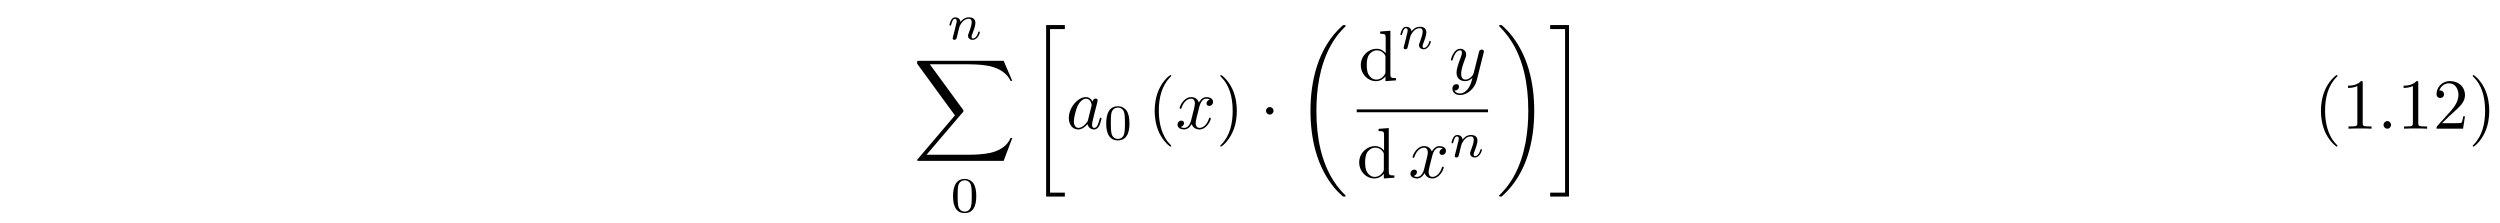
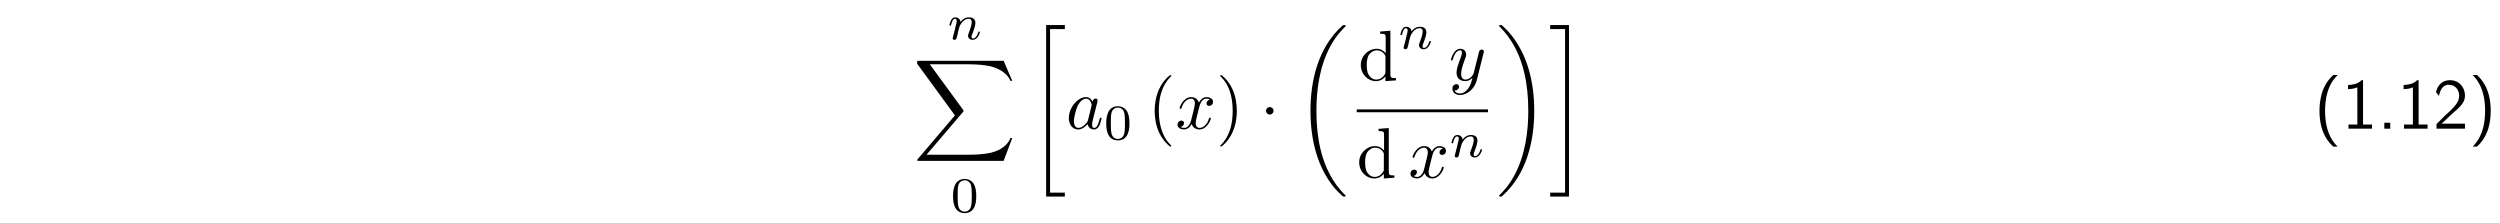
<svg xmlns="http://www.w3.org/2000/svg" xmlns:xlink="http://www.w3.org/1999/xlink" width="348.696pt" height="31.079pt" viewBox="0 0 348.696 31.079" version="1.2">
  <defs>
    <g>
      <symbol overflow="visible" id="glyph0-0">
        <path style="stroke:none;" d="" />
      </symbol>
      <symbol overflow="visible" id="glyph0-1">
        <path style="stroke:none;" d="M 4.578 -1 C 4.578 -1.094 4.5 -1.094 4.469 -1.094 C 4.375 -1.094 4.375 -1.047 4.344 -0.969 C 4.188 -0.406 3.875 -0.125 3.609 -0.125 C 3.453 -0.125 3.422 -0.219 3.422 -0.375 C 3.422 -0.531 3.469 -0.625 3.594 -0.938 C 3.672 -1.156 3.953 -1.891 3.953 -2.281 C 3.953 -2.953 3.422 -3.078 3.047 -3.078 C 2.469 -3.078 2.078 -2.719 1.875 -2.438 C 1.828 -2.922 1.422 -3.078 1.125 -3.078 C 0.828 -3.078 0.672 -2.859 0.578 -2.703 C 0.422 -2.438 0.328 -2.047 0.328 -2 C 0.328 -1.922 0.422 -1.922 0.453 -1.922 C 0.547 -1.922 0.547 -1.938 0.594 -2.125 C 0.703 -2.531 0.844 -2.875 1.109 -2.875 C 1.297 -2.875 1.344 -2.719 1.344 -2.531 C 1.344 -2.406 1.281 -2.141 1.219 -1.953 L 1.078 -1.328 L 0.844 -0.438 C 0.828 -0.344 0.781 -0.172 0.781 -0.156 C 0.781 0 0.906 0.062 1.016 0.062 C 1.141 0.062 1.25 -0.016 1.297 -0.078 C 1.328 -0.141 1.375 -0.375 1.422 -0.516 L 1.562 -1.141 C 1.609 -1.297 1.656 -1.453 1.688 -1.609 C 1.766 -1.891 1.781 -1.953 1.984 -2.234 C 2.172 -2.516 2.5 -2.875 3.031 -2.875 C 3.422 -2.875 3.438 -2.516 3.438 -2.391 C 3.438 -1.969 3.141 -1.203 3.031 -0.906 C 2.953 -0.703 2.922 -0.641 2.922 -0.531 C 2.922 -0.156 3.219 0.062 3.578 0.062 C 4.281 0.062 4.578 -0.891 4.578 -1 Z M 4.578 -1 " />
      </symbol>
      <symbol overflow="visible" id="glyph1-0">
        <path style="stroke:none;" d="" />
      </symbol>
      <symbol overflow="visible" id="glyph1-1">
        <path style="stroke:none;" d="M 13.828 10.766 L 13.578 10.766 C 13.188 11.797 12.125 12.484 10.984 12.781 C 10.781 12.828 9.797 13.094 7.891 13.094 L 1.875 13.094 L 6.953 7.141 C 7.016 7.062 7.031 7.031 7.031 6.984 C 7.031 6.984 7.031 6.922 6.969 6.828 L 2.328 0.484 L 7.781 0.484 C 9.125 0.484 10.031 0.625 10.125 0.641 C 10.656 0.719 11.531 0.891 12.312 1.391 C 12.562 1.547 13.234 2 13.578 2.797 L 13.828 2.797 L 12.625 0 L 0.844 0 C 0.609 0 0.594 0.016 0.562 0.062 C 0.562 0.094 0.562 0.297 0.562 0.406 L 5.828 7.609 L 0.672 13.672 C 0.562 13.781 0.562 13.844 0.562 13.844 C 0.562 13.953 0.656 13.953 0.844 13.953 L 12.625 13.953 Z M 13.828 10.766 " />
      </symbol>
      <symbol overflow="visible" id="glyph1-2">
        <path style="stroke:none;" d="M 5.109 23.516 L 5.109 22.969 L 3.047 22.969 L 3.047 0.156 L 5.109 0.156 L 5.109 -0.406 L 2.5 -0.406 L 2.5 23.516 Z M 5.109 23.516 " />
      </symbol>
      <symbol overflow="visible" id="glyph1-3">
        <path style="stroke:none;" d="M 6.984 23.422 C 6.984 23.375 6.953 23.359 6.938 23.328 C 6.562 22.953 5.906 22.297 5.234 21.219 C 3.625 18.641 2.906 15.406 2.906 11.562 C 2.906 8.875 3.266 5.422 4.906 2.453 C 5.688 1.031 6.516 0.219 6.953 -0.219 C 6.984 -0.25 6.984 -0.266 6.984 -0.297 C 6.984 -0.406 6.906 -0.406 6.766 -0.406 C 6.625 -0.406 6.609 -0.406 6.453 -0.25 C 3.125 2.797 2.078 7.359 2.078 11.547 C 2.078 15.469 2.969 19.422 5.5 22.406 C 5.703 22.625 6.078 23.031 6.484 23.391 C 6.609 23.516 6.625 23.516 6.766 23.516 C 6.906 23.516 6.984 23.516 6.984 23.422 Z M 6.984 23.422 " />
      </symbol>
      <symbol overflow="visible" id="glyph1-4">
        <path style="stroke:none;" d="M 5.25 11.562 C 5.25 7.641 4.359 3.703 1.828 0.719 C 1.625 0.484 1.25 0.078 0.844 -0.281 C 0.719 -0.406 0.703 -0.406 0.562 -0.406 C 0.438 -0.406 0.344 -0.406 0.344 -0.297 C 0.344 -0.266 0.391 -0.219 0.406 -0.203 C 0.75 0.156 1.422 0.828 2.094 1.906 C 3.703 4.469 4.422 7.719 4.422 11.547 C 4.422 14.234 4.062 17.688 2.422 20.672 C 1.641 22.078 0.812 22.906 0.391 23.328 C 0.375 23.359 0.344 23.391 0.344 23.422 C 0.344 23.516 0.438 23.516 0.562 23.516 C 0.703 23.516 0.719 23.516 0.875 23.359 C 4.203 20.328 5.25 15.766 5.25 11.562 Z M 5.25 11.562 " />
      </symbol>
      <symbol overflow="visible" id="glyph1-5">
        <path style="stroke:none;" d="M 2.766 23.516 L 2.766 -0.406 L 0.141 -0.406 L 0.141 0.156 L 2.219 0.156 L 2.219 22.969 L 0.141 22.969 L 0.141 23.516 Z M 2.766 23.516 " />
      </symbol>
      <symbol overflow="visible" id="glyph2-0">
        <path style="stroke:none;" d="" />
      </symbol>
      <symbol overflow="visible" id="glyph2-1">
        <path style="stroke:none;" d="M 3.594 -2.219 C 3.594 -2.984 3.5 -3.547 3.188 -4.031 C 2.969 -4.344 2.531 -4.625 1.984 -4.625 C 0.359 -4.625 0.359 -2.719 0.359 -2.219 C 0.359 -1.719 0.359 0.141 1.984 0.141 C 3.594 0.141 3.594 -1.719 3.594 -2.219 Z M 2.969 -2.312 C 2.969 -1.797 2.969 -1.281 2.875 -0.844 C 2.734 -0.203 2.266 -0.062 1.984 -0.062 C 1.656 -0.062 1.234 -0.25 1.094 -0.812 C 1 -1.219 1 -1.797 1 -2.312 C 1 -2.828 1 -3.359 1.094 -3.734 C 1.25 -4.281 1.688 -4.438 1.984 -4.438 C 2.359 -4.438 2.719 -4.203 2.844 -3.797 C 2.953 -3.422 2.969 -2.922 2.969 -2.312 Z M 2.969 -2.312 " />
      </symbol>
      <symbol overflow="visible" id="glyph3-0">
        <path style="stroke:none;" d="" />
      </symbol>
      <symbol overflow="visible" id="glyph3-1">
        <path style="stroke:none;" d="M 4.969 -1.422 C 4.969 -1.531 4.875 -1.531 4.844 -1.531 C 4.75 -1.531 4.734 -1.484 4.703 -1.344 C 4.531 -0.703 4.359 -0.109 3.953 -0.109 C 3.672 -0.109 3.656 -0.375 3.656 -0.562 C 3.656 -0.781 3.672 -0.875 3.781 -1.312 L 4 -2.203 L 4.359 -3.594 C 4.422 -3.875 4.422 -3.891 4.422 -3.938 C 4.422 -4.109 4.312 -4.203 4.141 -4.203 C 3.891 -4.203 3.75 -3.984 3.719 -3.766 C 3.531 -4.141 3.25 -4.406 2.797 -4.406 C 1.641 -4.406 0.406 -2.938 0.406 -1.484 C 0.406 -0.547 0.953 0.109 1.719 0.109 C 1.922 0.109 2.422 0.062 3.016 -0.641 C 3.094 -0.219 3.453 0.109 3.922 0.109 C 4.281 0.109 4.5 -0.125 4.672 -0.438 C 4.828 -0.797 4.969 -1.422 4.969 -1.422 Z M 3.562 -3.141 L 3.078 -1.188 C 3.016 -1 3.016 -0.984 2.875 -0.812 C 2.438 -0.266 2.031 -0.109 1.75 -0.109 C 1.25 -0.109 1.109 -0.656 1.109 -1.047 C 1.109 -1.547 1.422 -2.766 1.656 -3.234 C 1.969 -3.812 2.406 -4.188 2.812 -4.188 C 3.453 -4.188 3.594 -3.375 3.594 -3.312 C 3.594 -3.25 3.578 -3.188 3.562 -3.141 Z M 3.562 -3.141 " />
      </symbol>
      <symbol overflow="visible" id="glyph3-2">
        <path style="stroke:none;" d="M 4.938 -1.422 C 4.938 -1.531 4.859 -1.531 4.828 -1.531 C 4.734 -1.531 4.719 -1.484 4.688 -1.422 C 4.359 -0.344 3.688 -0.109 3.375 -0.109 C 2.984 -0.109 2.828 -0.422 2.828 -0.766 C 2.828 -0.984 2.875 -1.203 2.984 -1.641 L 3.328 -3.016 C 3.391 -3.266 3.625 -4.188 4.312 -4.188 C 4.359 -4.188 4.609 -4.188 4.812 -4.062 C 4.531 -4 4.344 -3.766 4.344 -3.516 C 4.344 -3.359 4.453 -3.172 4.719 -3.172 C 4.938 -3.172 5.25 -3.344 5.25 -3.75 C 5.25 -4.266 4.672 -4.406 4.328 -4.406 C 3.75 -4.406 3.406 -3.875 3.281 -3.656 C 3.031 -4.312 2.5 -4.406 2.203 -4.406 C 1.172 -4.406 0.594 -3.125 0.594 -2.875 C 0.594 -2.766 0.719 -2.766 0.719 -2.766 C 0.797 -2.766 0.828 -2.797 0.844 -2.875 C 1.188 -3.938 1.844 -4.188 2.188 -4.188 C 2.375 -4.188 2.719 -4.094 2.719 -3.516 C 2.719 -3.203 2.547 -2.547 2.188 -1.141 C 2.031 -0.531 1.672 -0.109 1.234 -0.109 C 1.172 -0.109 0.953 -0.109 0.734 -0.234 C 0.984 -0.297 1.203 -0.5 1.203 -0.781 C 1.203 -1.047 0.984 -1.125 0.844 -1.125 C 0.531 -1.125 0.297 -0.875 0.297 -0.547 C 0.297 -0.094 0.781 0.109 1.219 0.109 C 1.891 0.109 2.25 -0.594 2.266 -0.641 C 2.391 -0.281 2.75 0.109 3.344 0.109 C 4.375 0.109 4.938 -1.172 4.938 -1.422 Z M 4.938 -1.422 " />
      </symbol>
      <symbol overflow="visible" id="glyph3-3">
        <path style="stroke:none;" d="M 4.844 -3.797 C 4.891 -3.938 4.891 -3.953 4.891 -4.031 C 4.891 -4.203 4.75 -4.297 4.594 -4.297 C 4.5 -4.297 4.344 -4.234 4.25 -4.094 C 4.234 -4.031 4.141 -3.734 4.109 -3.547 L 3.906 -2.75 L 3.453 -0.953 C 3.422 -0.812 2.984 -0.109 2.328 -0.109 C 1.828 -0.109 1.719 -0.547 1.719 -0.922 C 1.719 -1.375 1.891 -2 2.219 -2.875 C 2.375 -3.281 2.422 -3.391 2.422 -3.594 C 2.422 -4.031 2.109 -4.406 1.609 -4.406 C 0.656 -4.406 0.297 -2.953 0.297 -2.875 C 0.297 -2.766 0.406 -2.766 0.406 -2.766 C 0.516 -2.766 0.516 -2.797 0.562 -2.953 C 0.844 -3.891 1.234 -4.188 1.578 -4.188 C 1.656 -4.188 1.828 -4.188 1.828 -3.875 C 1.828 -3.625 1.719 -3.359 1.656 -3.172 C 1.25 -2.109 1.078 -1.547 1.078 -1.078 C 1.078 -0.188 1.703 0.109 2.297 0.109 C 2.688 0.109 3.016 -0.062 3.297 -0.344 C 3.172 0.172 3.047 0.672 2.656 1.203 C 2.391 1.531 2.016 1.828 1.562 1.828 C 1.422 1.828 0.969 1.797 0.797 1.406 C 0.953 1.406 1.094 1.406 1.219 1.281 C 1.328 1.203 1.422 1.062 1.422 0.875 C 1.422 0.562 1.156 0.531 1.062 0.531 C 0.828 0.531 0.5 0.688 0.5 1.172 C 0.5 1.672 0.938 2.047 1.562 2.047 C 2.578 2.047 3.609 1.141 3.891 0.016 Z M 4.844 -3.797 " />
      </symbol>
      <symbol overflow="visible" id="glyph4-0">
        <path style="stroke:none;" d="" />
      </symbol>
      <symbol overflow="visible" id="glyph4-1">
        <path style="stroke:none;" d="M 3.297 2.391 C 3.297 2.359 3.297 2.344 3.125 2.172 C 1.891 0.922 1.562 -0.969 1.562 -2.5 C 1.562 -4.234 1.938 -5.969 3.172 -7.203 C 3.297 -7.328 3.297 -7.344 3.297 -7.375 C 3.297 -7.453 3.266 -7.484 3.203 -7.484 C 3.094 -7.484 2.203 -6.797 1.609 -5.531 C 1.109 -4.438 0.984 -3.328 0.984 -2.5 C 0.984 -1.719 1.094 -0.516 1.641 0.625 C 2.25 1.844 3.094 2.5 3.203 2.5 C 3.266 2.5 3.297 2.469 3.297 2.391 Z M 3.297 2.391 " />
      </symbol>
      <symbol overflow="visible" id="glyph4-2">
        <path style="stroke:none;" d="M 2.875 -2.5 C 2.875 -3.266 2.766 -4.469 2.219 -5.609 C 1.625 -6.828 0.766 -7.484 0.672 -7.484 C 0.609 -7.484 0.562 -7.438 0.562 -7.375 C 0.562 -7.344 0.562 -7.328 0.75 -7.141 C 1.734 -6.156 2.297 -4.578 2.297 -2.5 C 2.297 -0.781 1.938 0.969 0.703 2.219 C 0.562 2.344 0.562 2.359 0.562 2.391 C 0.562 2.453 0.609 2.5 0.672 2.5 C 0.766 2.5 1.672 1.812 2.25 0.547 C 2.766 -0.547 2.875 -1.656 2.875 -2.5 Z M 2.875 -2.5 " />
      </symbol>
      <symbol overflow="visible" id="glyph4-3">
        <path style="stroke:none;" d="M 5.25 0 L 5.25 -0.312 C 4.562 -0.312 4.469 -0.375 4.469 -0.875 L 4.469 -6.922 L 3.047 -6.812 L 3.047 -6.5 C 3.734 -6.5 3.812 -6.438 3.812 -5.938 L 3.812 -3.781 C 3.531 -4.141 3.094 -4.406 2.562 -4.406 C 1.391 -4.406 0.344 -3.422 0.344 -2.141 C 0.344 -0.875 1.312 0.109 2.453 0.109 C 3.094 0.109 3.531 -0.234 3.781 -0.547 L 3.781 0.109 Z M 3.781 -1.172 C 3.781 -1 3.781 -0.984 3.672 -0.812 C 3.375 -0.328 2.938 -0.109 2.5 -0.109 C 2.047 -0.109 1.688 -0.375 1.453 -0.75 C 1.203 -1.156 1.172 -1.719 1.172 -2.141 C 1.172 -2.5 1.188 -3.094 1.469 -3.547 C 1.688 -3.859 2.062 -4.188 2.609 -4.188 C 2.953 -4.188 3.375 -4.031 3.672 -3.594 C 3.781 -3.422 3.781 -3.406 3.781 -3.219 Z M 3.781 -1.172 " />
      </symbol>
-       <symbol overflow="visible" id="glyph4-4">
-         <path style="stroke:none;" d="M 4.172 0 L 4.172 -0.312 L 3.859 -0.312 C 2.953 -0.312 2.938 -0.422 2.938 -0.781 L 2.938 -6.375 C 2.938 -6.625 2.938 -6.641 2.703 -6.641 C 2.078 -6 1.203 -6 0.891 -6 L 0.891 -5.688 C 1.094 -5.688 1.672 -5.688 2.188 -5.953 L 2.188 -0.781 C 2.188 -0.422 2.156 -0.312 1.266 -0.312 L 0.953 -0.312 L 0.953 0 C 1.297 -0.031 2.156 -0.031 2.562 -0.031 C 2.953 -0.031 3.828 -0.031 4.172 0 Z M 4.172 0 " />
-       </symbol>
-       <symbol overflow="visible" id="glyph4-5">
-         <path style="stroke:none;" d="M 1.906 -0.531 C 1.906 -0.812 1.672 -1.062 1.391 -1.062 C 1.094 -1.062 0.859 -0.812 0.859 -0.531 C 0.859 -0.234 1.094 0 1.391 0 C 1.672 0 1.906 -0.234 1.906 -0.531 Z M 1.906 -0.531 " />
-       </symbol>
-       <symbol overflow="visible" id="glyph4-6">
-         <path style="stroke:none;" d="M 4.469 -1.734 L 4.234 -1.734 C 4.172 -1.438 4.109 -1 4 -0.844 C 3.938 -0.766 3.281 -0.766 3.062 -0.766 L 1.266 -0.766 L 2.328 -1.797 C 3.875 -3.172 4.469 -3.703 4.469 -4.703 C 4.469 -5.844 3.578 -6.641 2.359 -6.641 C 1.234 -6.641 0.5 -5.719 0.5 -4.828 C 0.5 -4.281 1 -4.281 1.031 -4.281 C 1.203 -4.281 1.547 -4.391 1.547 -4.812 C 1.547 -5.062 1.359 -5.328 1.016 -5.328 C 0.938 -5.328 0.922 -5.328 0.891 -5.312 C 1.109 -5.969 1.656 -6.328 2.234 -6.328 C 3.141 -6.328 3.562 -5.516 3.562 -4.703 C 3.562 -3.906 3.078 -3.125 2.516 -2.5 L 0.609 -0.375 C 0.5 -0.266 0.5 -0.234 0.5 0 L 4.203 0 Z M 4.469 -1.734 " />
-       </symbol>
      <symbol overflow="visible" id="glyph5-0">
        <path style="stroke:none;" d="" />
      </symbol>
      <symbol overflow="visible" id="glyph5-1">
        <path style="stroke:none;" d="M 1.906 -2.5 C 1.906 -2.781 1.672 -3.016 1.391 -3.016 C 1.094 -3.016 0.859 -2.781 0.859 -2.5 C 0.859 -2.203 1.094 -1.969 1.391 -1.969 C 1.672 -1.969 1.906 -2.203 1.906 -2.5 Z M 1.906 -2.5 " />
+       </symbol>
+       <symbol overflow="visible" id="glyph6-0">
+         <path style="stroke:none;" d="" />
+       </symbol>
+       <symbol overflow="visible" id="glyph6-1">
+         <path style="stroke:none;" d="M 3.312 2.5 C 2.828 2.016 1.562 0.734 1.562 -2.5 C 1.562 -3.047 1.594 -4.219 2 -5.391 C 2.406 -6.547 2.984 -7.141 3.312 -7.484 L 2.703 -7.484 C 2.375 -7.172 1.719 -6.562 1.25 -5.344 C 0.859 -4.281 0.781 -3.219 0.781 -2.5 C 0.781 0.734 2.219 2.047 2.703 2.5 Z M 3.312 2.5 " />
+       </symbol>
+       <symbol overflow="visible" id="glyph6-2">
+         <path style="stroke:none;" d="M 4.234 0 L 4.234 -0.578 L 2.984 -0.578 L 2.984 -6.766 L 2.781 -6.766 C 2.188 -6.156 1.359 -6.125 0.891 -6.094 L 0.891 -5.516 C 1.219 -5.531 1.688 -5.547 2.188 -5.766 L 2.188 -0.578 L 0.953 -0.578 L 0.953 0 Z M 4.234 0 " />
+       </symbol>
+       <symbol overflow="visible" id="glyph6-3">
+         <path style="stroke:none;" d="M 1.797 0 L 1.797 -0.828 L 0.969 -0.828 L 0.969 0 Z M 1.797 0 " />
+       </symbol>
+       <symbol overflow="visible" id="glyph6-4">
+         <path style="stroke:none;" d="M 4.469 0 L 4.469 -0.703 L 2.656 -0.703 C 2.547 -0.703 2.422 -0.703 2.297 -0.703 L 1.219 -0.703 C 1.531 -0.984 2.297 -1.719 2.609 -2.016 C 2.797 -2.188 3.297 -2.609 3.484 -2.797 C 3.938 -3.234 4.469 -3.766 4.469 -4.609 C 4.469 -5.766 3.672 -6.766 2.359 -6.766 C 1.219 -6.766 0.656 -5.984 0.422 -5.125 C 0.531 -4.953 0.594 -4.891 0.609 -4.859 C 0.625 -4.844 0.734 -4.719 0.828 -4.578 C 1.031 -5.344 1.312 -6.125 2.219 -6.125 C 3.156 -6.125 3.656 -5.375 3.656 -4.594 C 3.656 -3.75 3.094 -3.188 2.5 -2.578 L 1.734 -1.875 L 0.5 -0.641 L 0.5 0 Z M 4.469 0 " />
+       </symbol>
+       <symbol overflow="visible" id="glyph6-5">
+         <path style="stroke:none;" d="M 3.078 -2.5 C 3.078 -5.719 1.641 -7.031 1.172 -7.484 L 0.562 -7.484 C 1.031 -7 2.297 -5.719 2.297 -2.5 C 2.297 -1.938 2.266 -0.766 1.859 0.406 C 1.453 1.562 0.891 2.156 0.562 2.5 L 1.172 2.5 C 1.484 2.188 2.156 1.578 2.609 0.359 C 3.016 -0.703 3.078 -1.766 3.078 -2.5 Z M 3.078 -2.5 " />
      </symbol>
    </g>
  </defs>
  <g id="surface1">
    <g style="fill:rgb(0%,0%,0%);fill-opacity:1;">
      <use xlink:href="#glyph0-1" x="132.095" y="5.495" />
    </g>
    <g style="fill:rgb(0%,0%,0%);fill-opacity:1;">
      <use xlink:href="#glyph1-1" x="127.362" y="8.484" />
    </g>
    <g style="fill:rgb(0%,0%,0%);fill-opacity:1;">
      <use xlink:href="#glyph2-1" x="132.572" y="29.583" />
    </g>
    <g style="fill:rgb(0%,0%,0%);fill-opacity:1;">
      <use xlink:href="#glyph1-2" x="143.413" y="3.901" />
    </g>
    <g style="fill:rgb(0%,0%,0%);fill-opacity:1;">
      <use xlink:href="#glyph3-1" x="148.671" y="17.949" />
    </g>
    <g style="fill:rgb(0%,0%,0%);fill-opacity:1;">
      <use xlink:href="#glyph2-1" x="153.938" y="19.443" />
    </g>
    <g style="fill:rgb(0%,0%,0%);fill-opacity:1;">
      <use xlink:href="#glyph4-1" x="160.067" y="17.949" />
    </g>
    <g style="fill:rgb(0%,0%,0%);fill-opacity:1;">
      <use xlink:href="#glyph3-2" x="163.942" y="17.949" />
    </g>
    <g style="fill:rgb(0%,0%,0%);fill-opacity:1;">
      <use xlink:href="#glyph4-2" x="169.636" y="17.949" />
    </g>
    <g style="fill:rgb(0%,0%,0%);fill-opacity:1;">
      <use xlink:href="#glyph5-1" x="175.724" y="17.949" />
    </g>
    <g style="fill:rgb(0%,0%,0%);fill-opacity:1;">
      <use xlink:href="#glyph1-3" x="180.705" y="3.901" />
    </g>
    <g style="fill:rgb(0%,0%,0%);fill-opacity:1;">
      <use xlink:href="#glyph4-3" x="189.46" y="11.209" />
    </g>
    <g style="fill:rgb(0%,0%,0%);fill-opacity:1;">
      <use xlink:href="#glyph0-1" x="194.995" y="6.809" />
    </g>
    <g style="fill:rgb(0%,0%,0%);fill-opacity:1;">
      <use xlink:href="#glyph3-3" x="202.078" y="11.209" />
    </g>
    <path style="fill:none;stroke-width:0.398;stroke-linecap:butt;stroke-linejoin:miter;stroke:rgb(0%,0%,0%);stroke-opacity:1;stroke-miterlimit:10;" d="M 0 0.001 L 18.313 0.001 " transform="matrix(1,0,0,-1,189.234,15.458)" />
    <g style="fill:rgb(0%,0%,0%);fill-opacity:1;">
      <use xlink:href="#glyph4-3" x="189.234" y="24.783" />
    </g>
    <g style="fill:rgb(0%,0%,0%);fill-opacity:1;">
      <use xlink:href="#glyph3-2" x="196.43" y="24.783" />
    </g>
    <g style="fill:rgb(0%,0%,0%);fill-opacity:1;">
      <use xlink:href="#glyph0-1" x="202.123" y="21.904" />
    </g>
    <g style="fill:rgb(0%,0%,0%);fill-opacity:1;">
      <use xlink:href="#glyph1-4" x="208.742" y="3.901" />
      <use xlink:href="#glyph1-5" x="216.075" y="3.901" />
    </g>
    <g style="fill:rgb(0%,0%,0%);fill-opacity:1;">
-       <use xlink:href="#glyph4-1" x="322.736" y="17.949" />
-       <use xlink:href="#glyph4-4" x="326.61" y="17.949" />
-       <use xlink:href="#glyph4-5" x="331.592" y="17.949" />
-       <use xlink:href="#glyph4-4" x="334.359" y="17.949" />
-       <use xlink:href="#glyph4-6" x="339.341" y="17.949" />
-       <use xlink:href="#glyph4-2" x="344.322" y="17.949" />
+       <use xlink:href="#glyph6-1" x="322.736" y="17.949" />
+       <use xlink:href="#glyph6-2" x="326.61" y="17.949" />
+       <use xlink:href="#glyph6-3" x="331.592" y="17.949" />
+       <use xlink:href="#glyph6-2" x="334.359" y="17.949" />
+       <use xlink:href="#glyph6-4" x="339.341" y="17.949" />
+       <use xlink:href="#glyph6-5" x="344.322" y="17.949" />
    </g>
  </g>
</svg>
